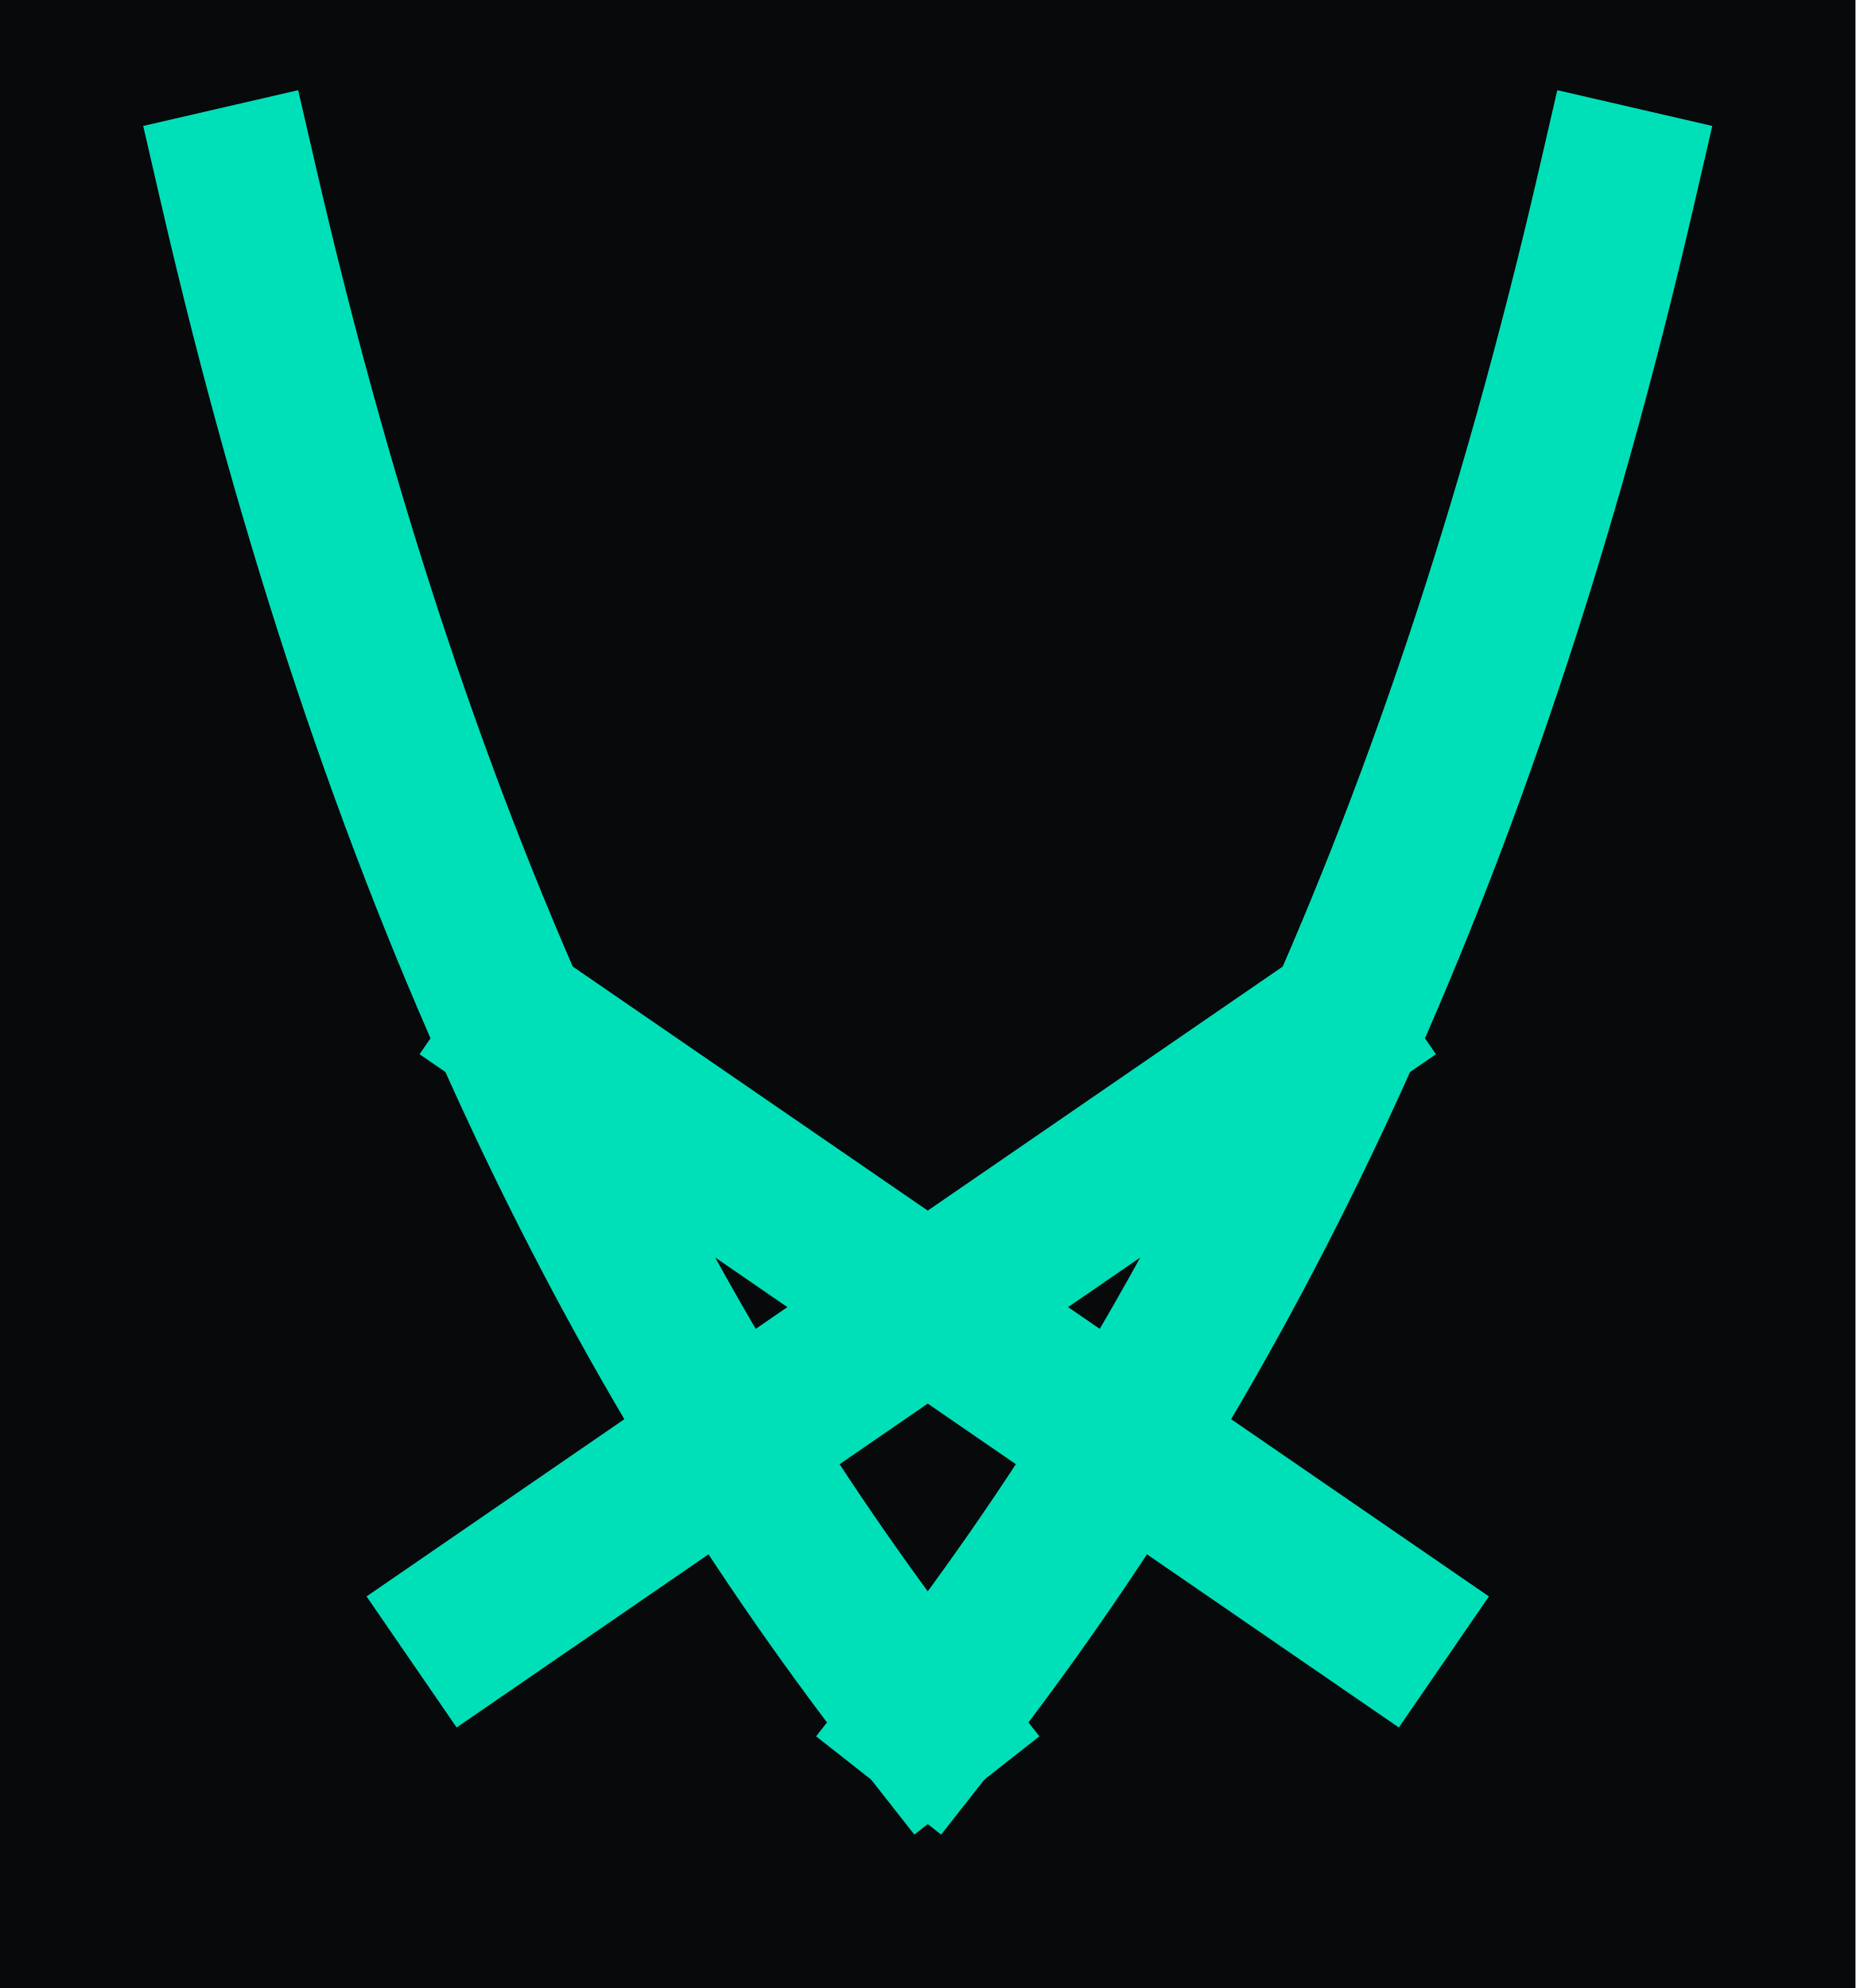
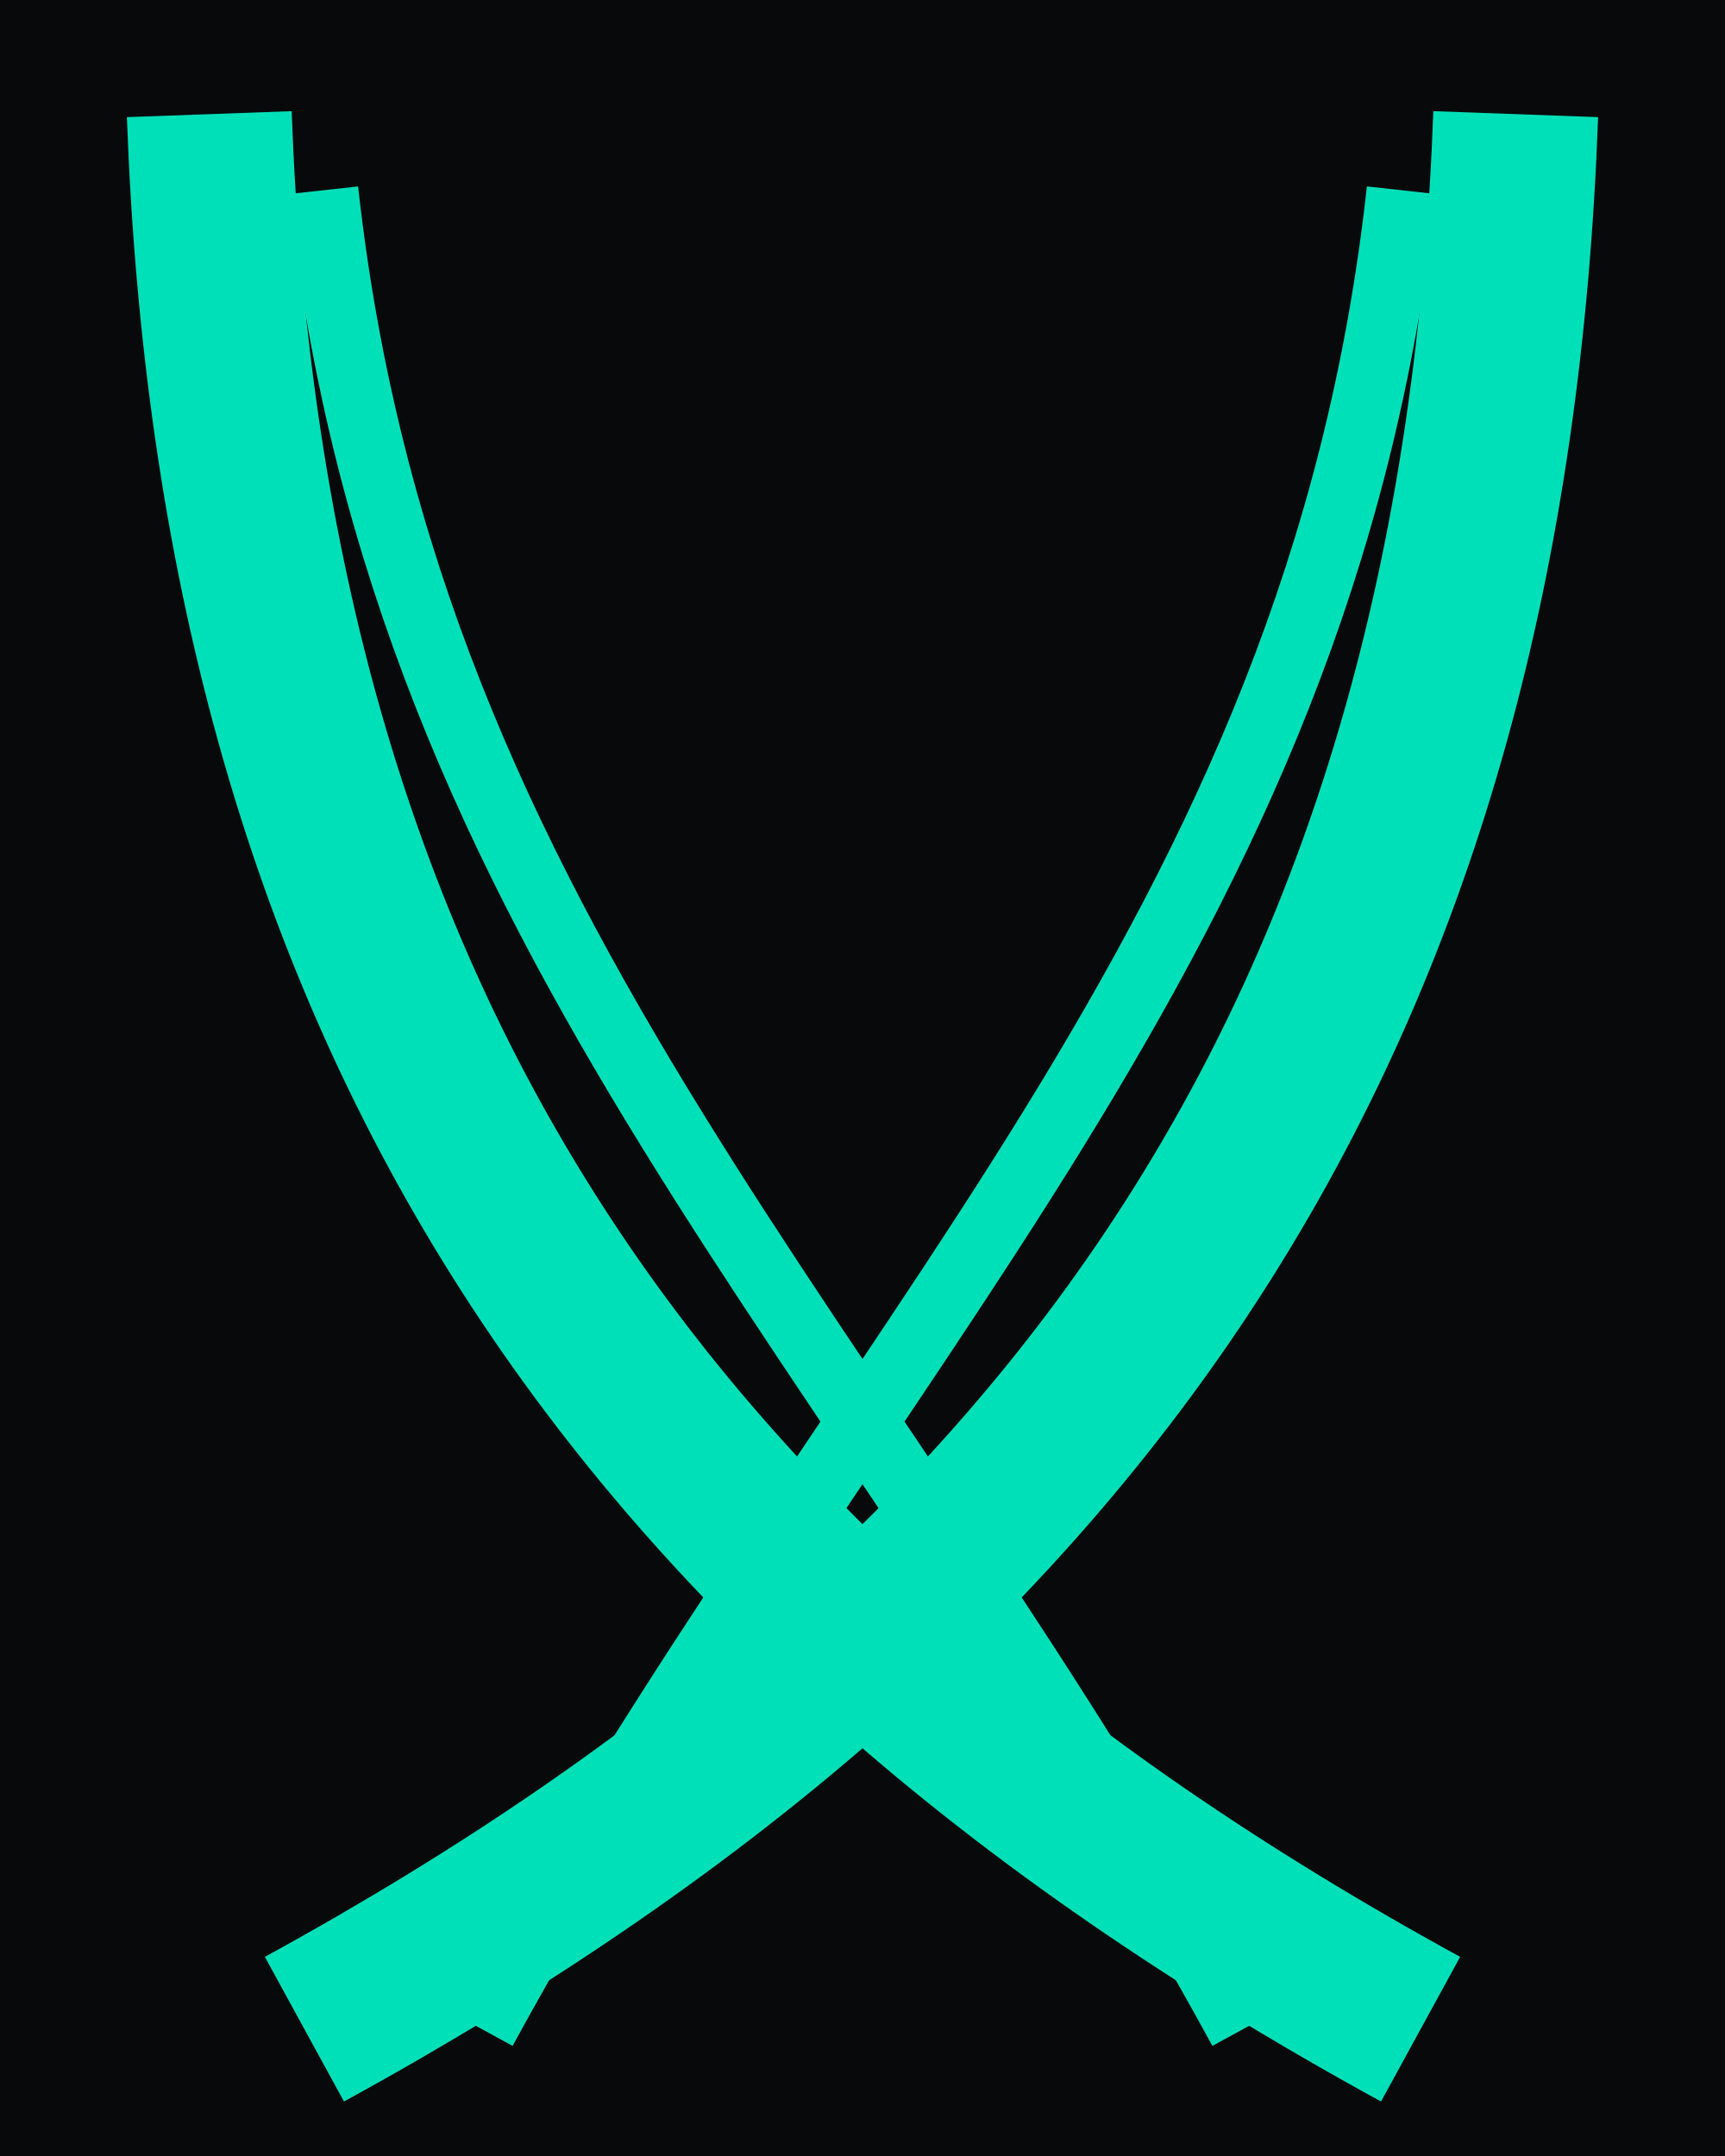
- <svg xmlns="http://www.w3.org/2000/svg" viewBox="0 0 140 150" width="140" height="150">
-   <rect width="140" height="150" fill="#07090B" />
-   <g fill="none" stroke="#00E0B8" stroke-width="12" stroke-linecap="square">
-     <path d="M18 14 C 30 66, 48 102, 70 130" />
-     <path d="M122 14 C 110 66, 92 102, 70 130" />
-     <path d="M40 78 L 104 122" />
-     <path d="M100 78 L 36 122" />
+ <svg xmlns="http://www.w3.org/2000/svg" viewBox="0 0 272 340" width="272" height="340">
+   <rect width="272" height="340" fill="#07090B" />
+   <g fill="none" stroke="#00E0B8" stroke-linecap="butt">
+     <path d="M33 18 C 38 156, 96 250, 224 320" stroke-width="26" />
+     <path d="M51 30 C 64 148, 136 210, 196 320" stroke-width="11" />
+     <path d="M239 18 C 234 156, 176 250, 48 320" stroke-width="26" />
+     <path d="M221 30 C 208 148, 136 210, 76 320" stroke-width="11" />
  </g>
</svg>
